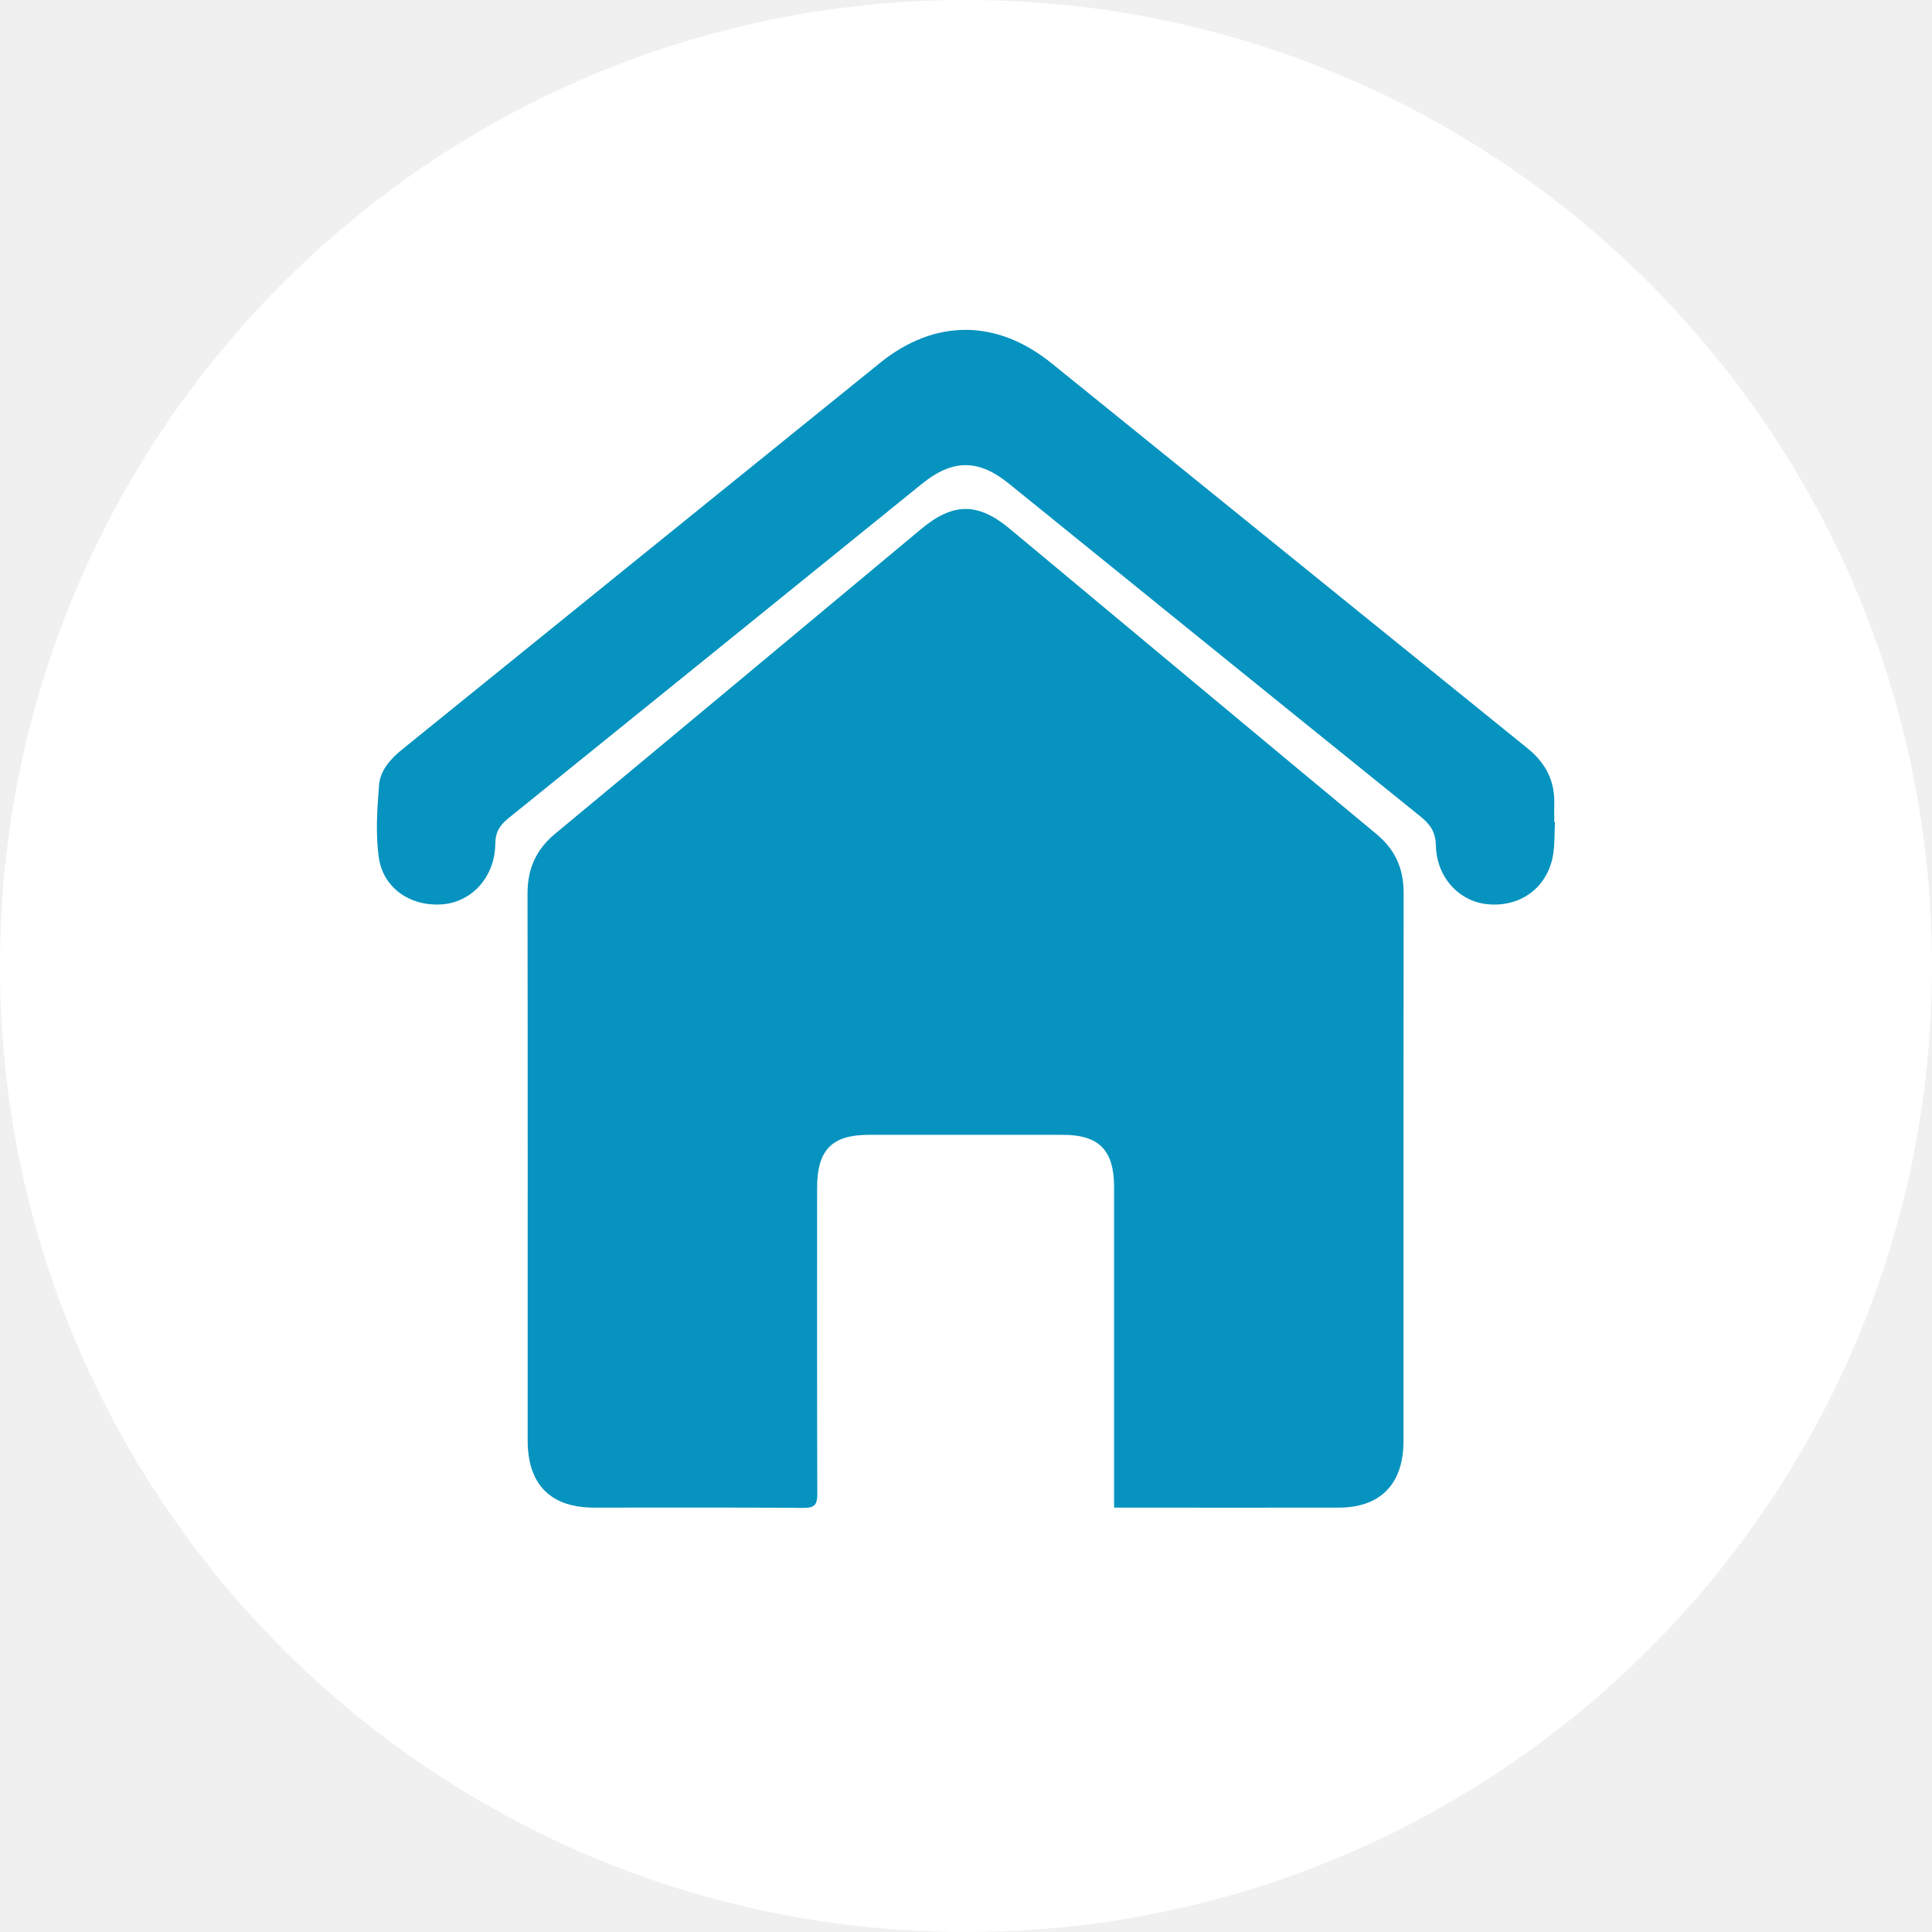
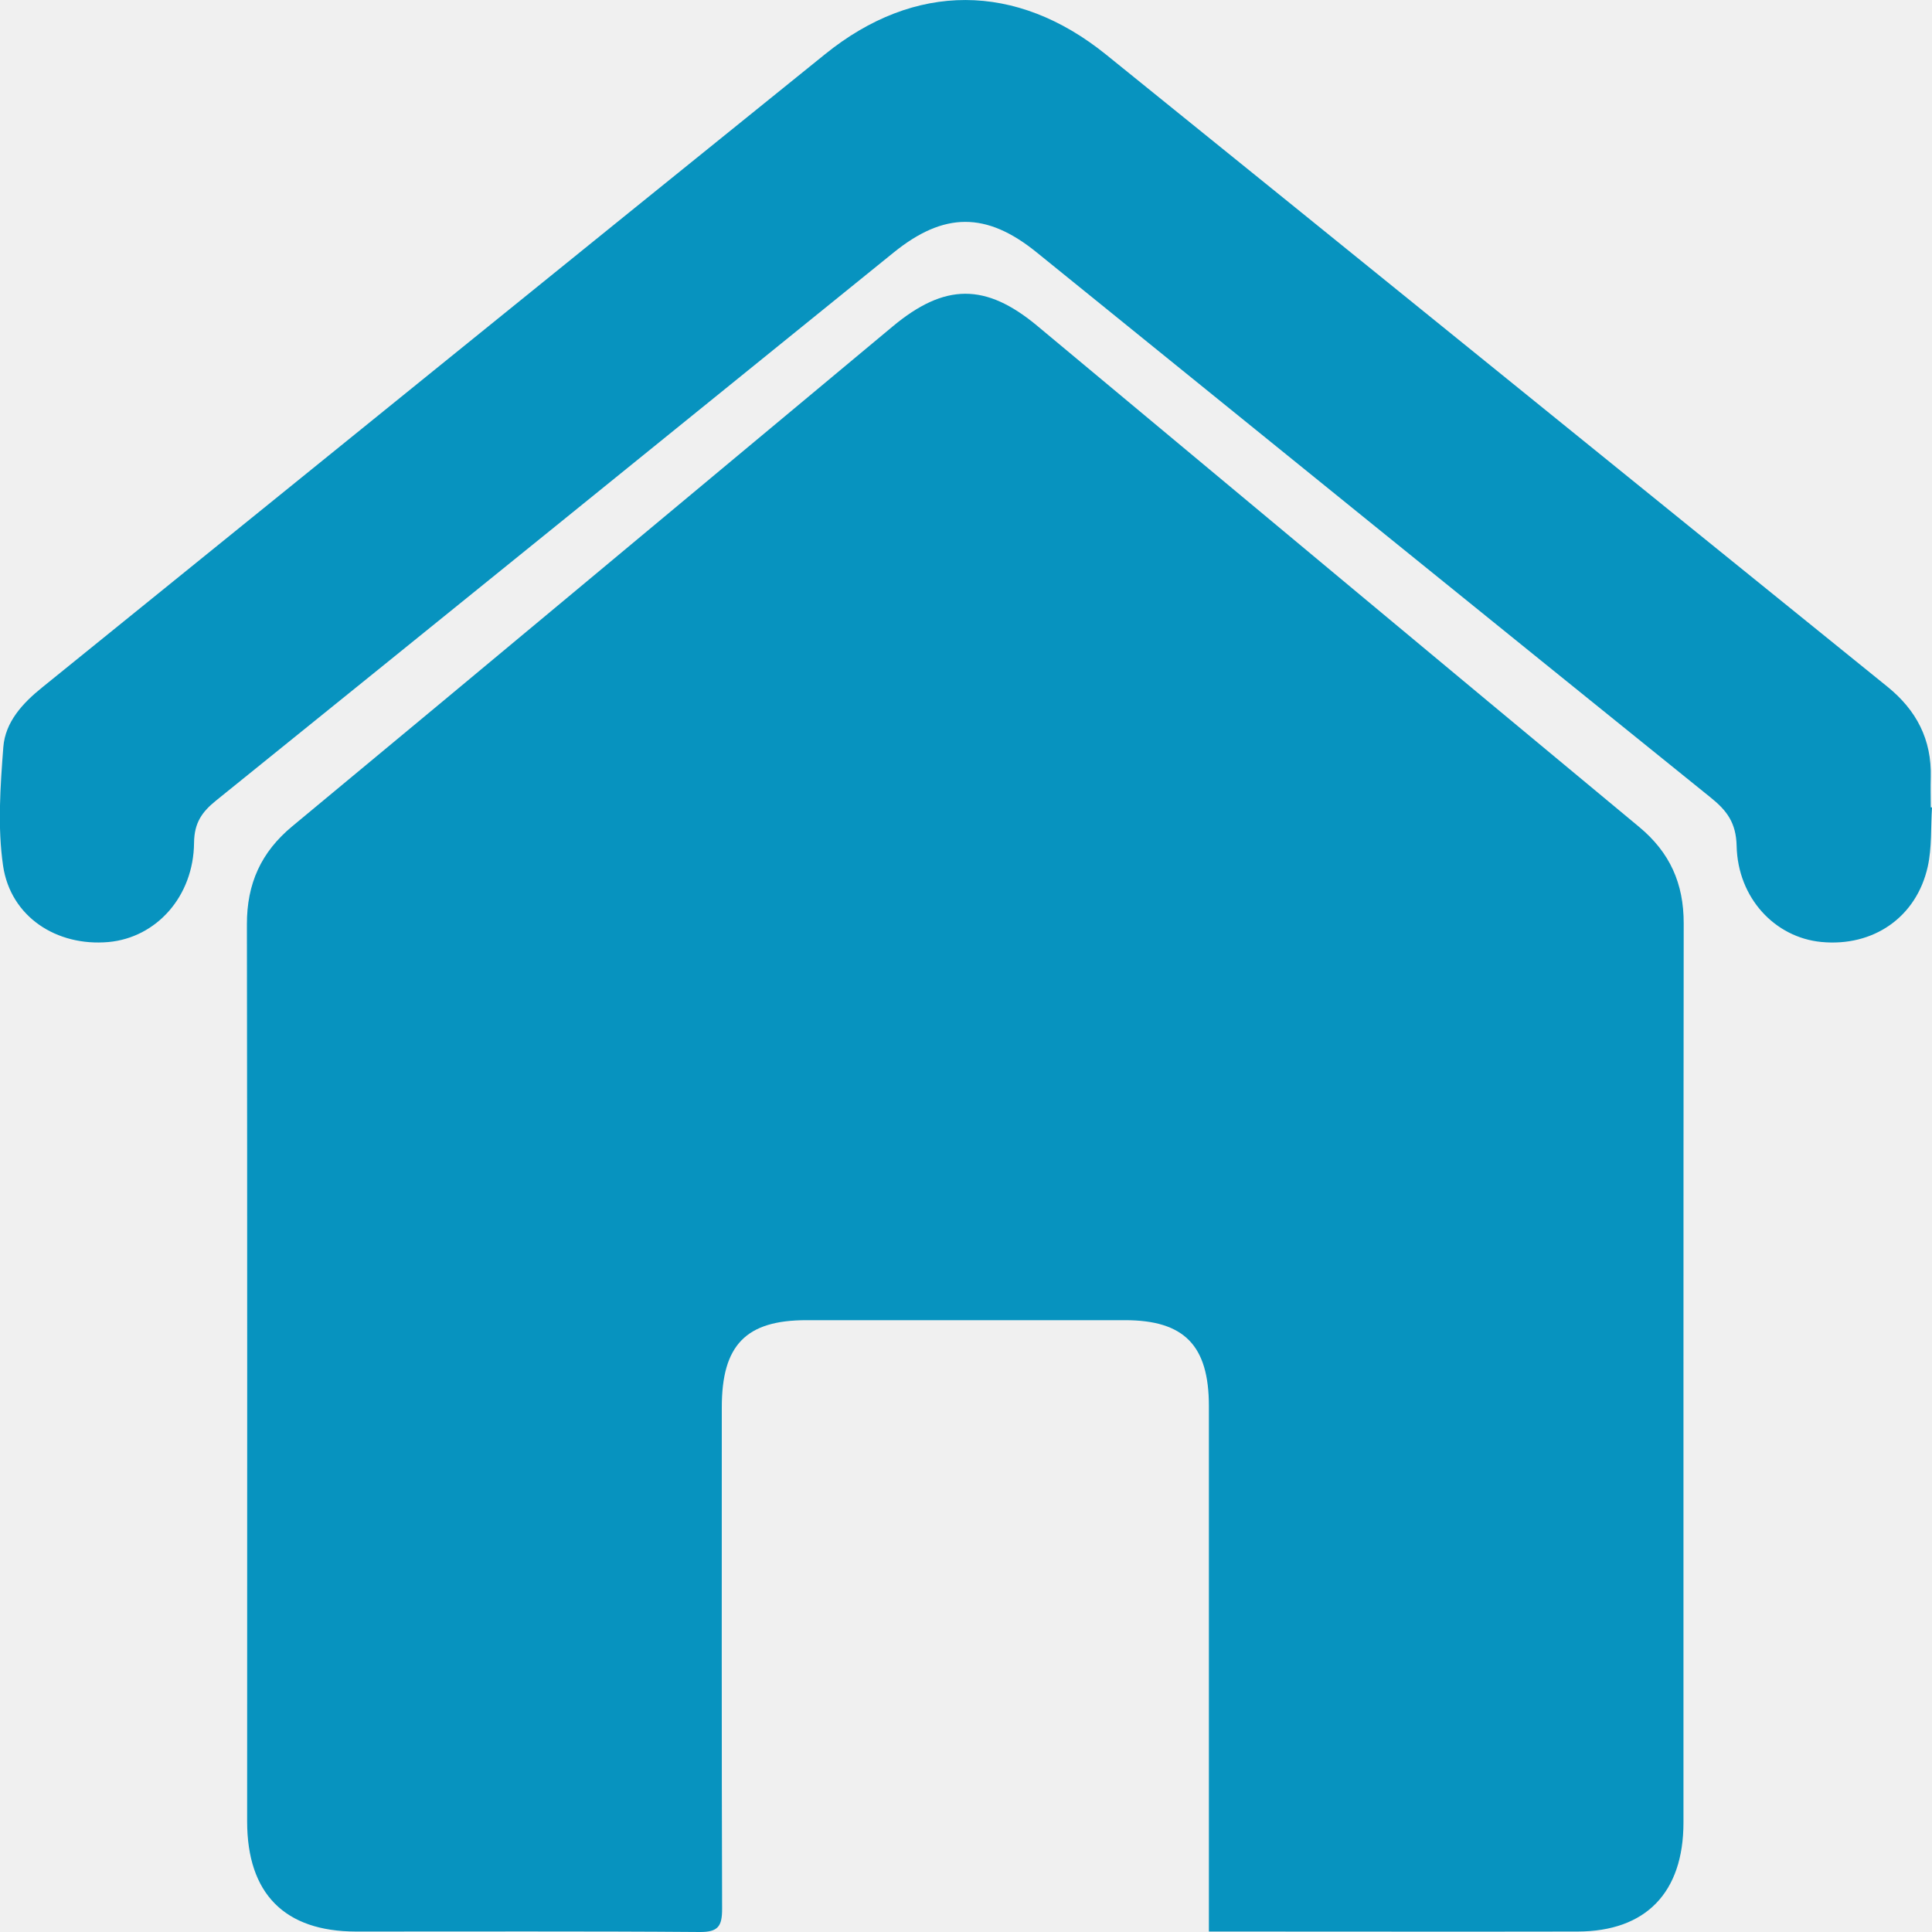
- <svg xmlns="http://www.w3.org/2000/svg" width="41" height="41" viewBox="0 0 41 41" fill="none">
-   <circle cx="20.5" cy="20.5" r="20.5" fill="white" />
-   <g clip-path="url(#clip0_3450_350)">
-     <path d="M23.643 31.994C23.643 31.857 23.643 31.756 23.643 31.656C23.643 29.503 23.643 27.349 23.643 25.195C23.643 24.409 23.324 24.083 22.556 24.083C21.183 24.083 19.81 24.083 18.436 24.083C17.653 24.083 17.34 24.404 17.34 25.21C17.34 27.372 17.337 29.534 17.344 31.696C17.345 31.925 17.294 32.002 17.054 32C15.571 31.988 14.089 31.995 12.606 31.994C11.682 31.993 11.198 31.503 11.198 30.569C11.198 26.7 11.201 22.831 11.195 18.962C11.194 18.434 11.378 18.027 11.782 17.692C14.376 15.542 16.961 13.382 19.549 11.226C20.225 10.662 20.753 10.66 21.424 11.218C24.019 13.38 26.611 15.544 29.21 17.7C29.608 18.03 29.788 18.432 29.787 18.949C29.782 22.827 29.785 26.704 29.784 30.583C29.784 31.49 29.298 31.992 28.415 31.994C26.915 31.997 25.416 31.994 23.916 31.994C23.84 31.994 23.766 31.994 23.645 31.994H23.643Z" fill="#0793BF" />
-     <path d="M33 17.447C32.983 17.703 33 17.966 32.945 18.214C32.799 18.871 32.237 19.254 31.567 19.189C30.968 19.131 30.487 18.621 30.472 17.947C30.465 17.647 30.346 17.489 30.137 17.321C27.225 14.973 24.318 12.617 21.41 10.263C20.763 9.739 20.215 9.74 19.562 10.27C16.641 12.633 13.72 14.999 10.796 17.359C10.614 17.506 10.514 17.645 10.511 17.905C10.505 18.602 10.022 19.134 9.403 19.19C8.733 19.249 8.138 18.864 8.04 18.204C7.967 17.703 8.004 17.178 8.043 16.668C8.068 16.341 8.294 16.098 8.546 15.895C11.924 13.163 15.298 10.428 18.677 7.7C19.837 6.764 21.15 6.768 22.312 7.706C25.684 10.429 29.051 13.16 32.422 15.885C32.797 16.188 32.998 16.569 32.984 17.061C32.98 17.189 32.984 17.319 32.984 17.447C32.989 17.447 32.995 17.447 33 17.448V17.447Z" fill="#0793BF" />
+ <svg xmlns="http://www.w3.org/2000/svg" width="25" height="25" viewBox="0 0 25 25" fill="none">
+   <g clip-path="url(#clip0_15_673)">
+     <path d="M15.643 24.994C15.643 24.857 15.643 24.756 15.643 24.656C15.643 22.503 15.643 20.349 15.643 18.195C15.643 17.409 15.324 17.083 14.556 17.083C13.183 17.083 11.81 17.083 10.436 17.083C9.653 17.083 9.34 17.404 9.34 18.21C9.34 20.372 9.337 22.534 9.344 24.696C9.345 24.925 9.294 25.002 9.054 25C7.571 24.988 6.089 24.995 4.606 24.994C3.682 24.993 3.198 24.503 3.198 23.569C3.198 19.7 3.201 15.831 3.195 11.961C3.194 11.434 3.378 11.027 3.782 10.692C6.376 8.542 8.961 6.382 11.549 4.226C12.225 3.662 12.754 3.66 13.424 4.218C16.019 6.38 18.611 8.544 21.21 10.7C21.608 11.03 21.788 11.432 21.787 11.949C21.782 15.827 21.785 19.704 21.784 23.583C21.784 24.49 21.298 24.992 20.415 24.994C18.915 24.997 17.416 24.994 15.916 24.994C15.84 24.994 15.766 24.994 15.645 24.994H15.643Z" fill="#0793BF" />
+     <path d="M25 10.447C24.983 10.703 25 10.966 24.945 11.214C24.799 11.871 24.238 12.254 23.567 12.189C22.968 12.131 22.487 11.621 22.472 10.947C22.465 10.647 22.346 10.489 22.137 10.321C19.225 7.972 16.318 5.617 13.411 3.263C12.763 2.739 12.215 2.74 11.562 3.269C8.641 5.634 5.72 7.999 2.796 10.359C2.615 10.505 2.514 10.645 2.511 10.905C2.505 11.602 2.022 12.134 1.403 12.19C0.733 12.249 0.138 11.864 0.04 11.204C-0.033 10.703 0.004 10.178 0.043 9.668C0.068 9.341 0.294 9.098 0.546 8.895C3.924 6.163 7.298 3.427 10.678 0.7C11.837 -0.236 13.15 -0.232 14.312 0.706C17.684 3.429 21.051 6.16 24.422 8.885C24.797 9.188 24.998 9.568 24.984 10.061C24.98 10.19 24.984 10.319 24.984 10.447C24.989 10.447 24.995 10.447 25 10.448V10.447Z" fill="#0793BF" />
  </g>
  <defs>
-     <clipPath id="clip0_3450_350">
-       <rect width="25" height="25" fill="white" transform="translate(8 7)" />
+     <clipPath id="clip0_15_673">
+       <rect width="25" height="25" fill="white" />
    </clipPath>
  </defs>
</svg>
